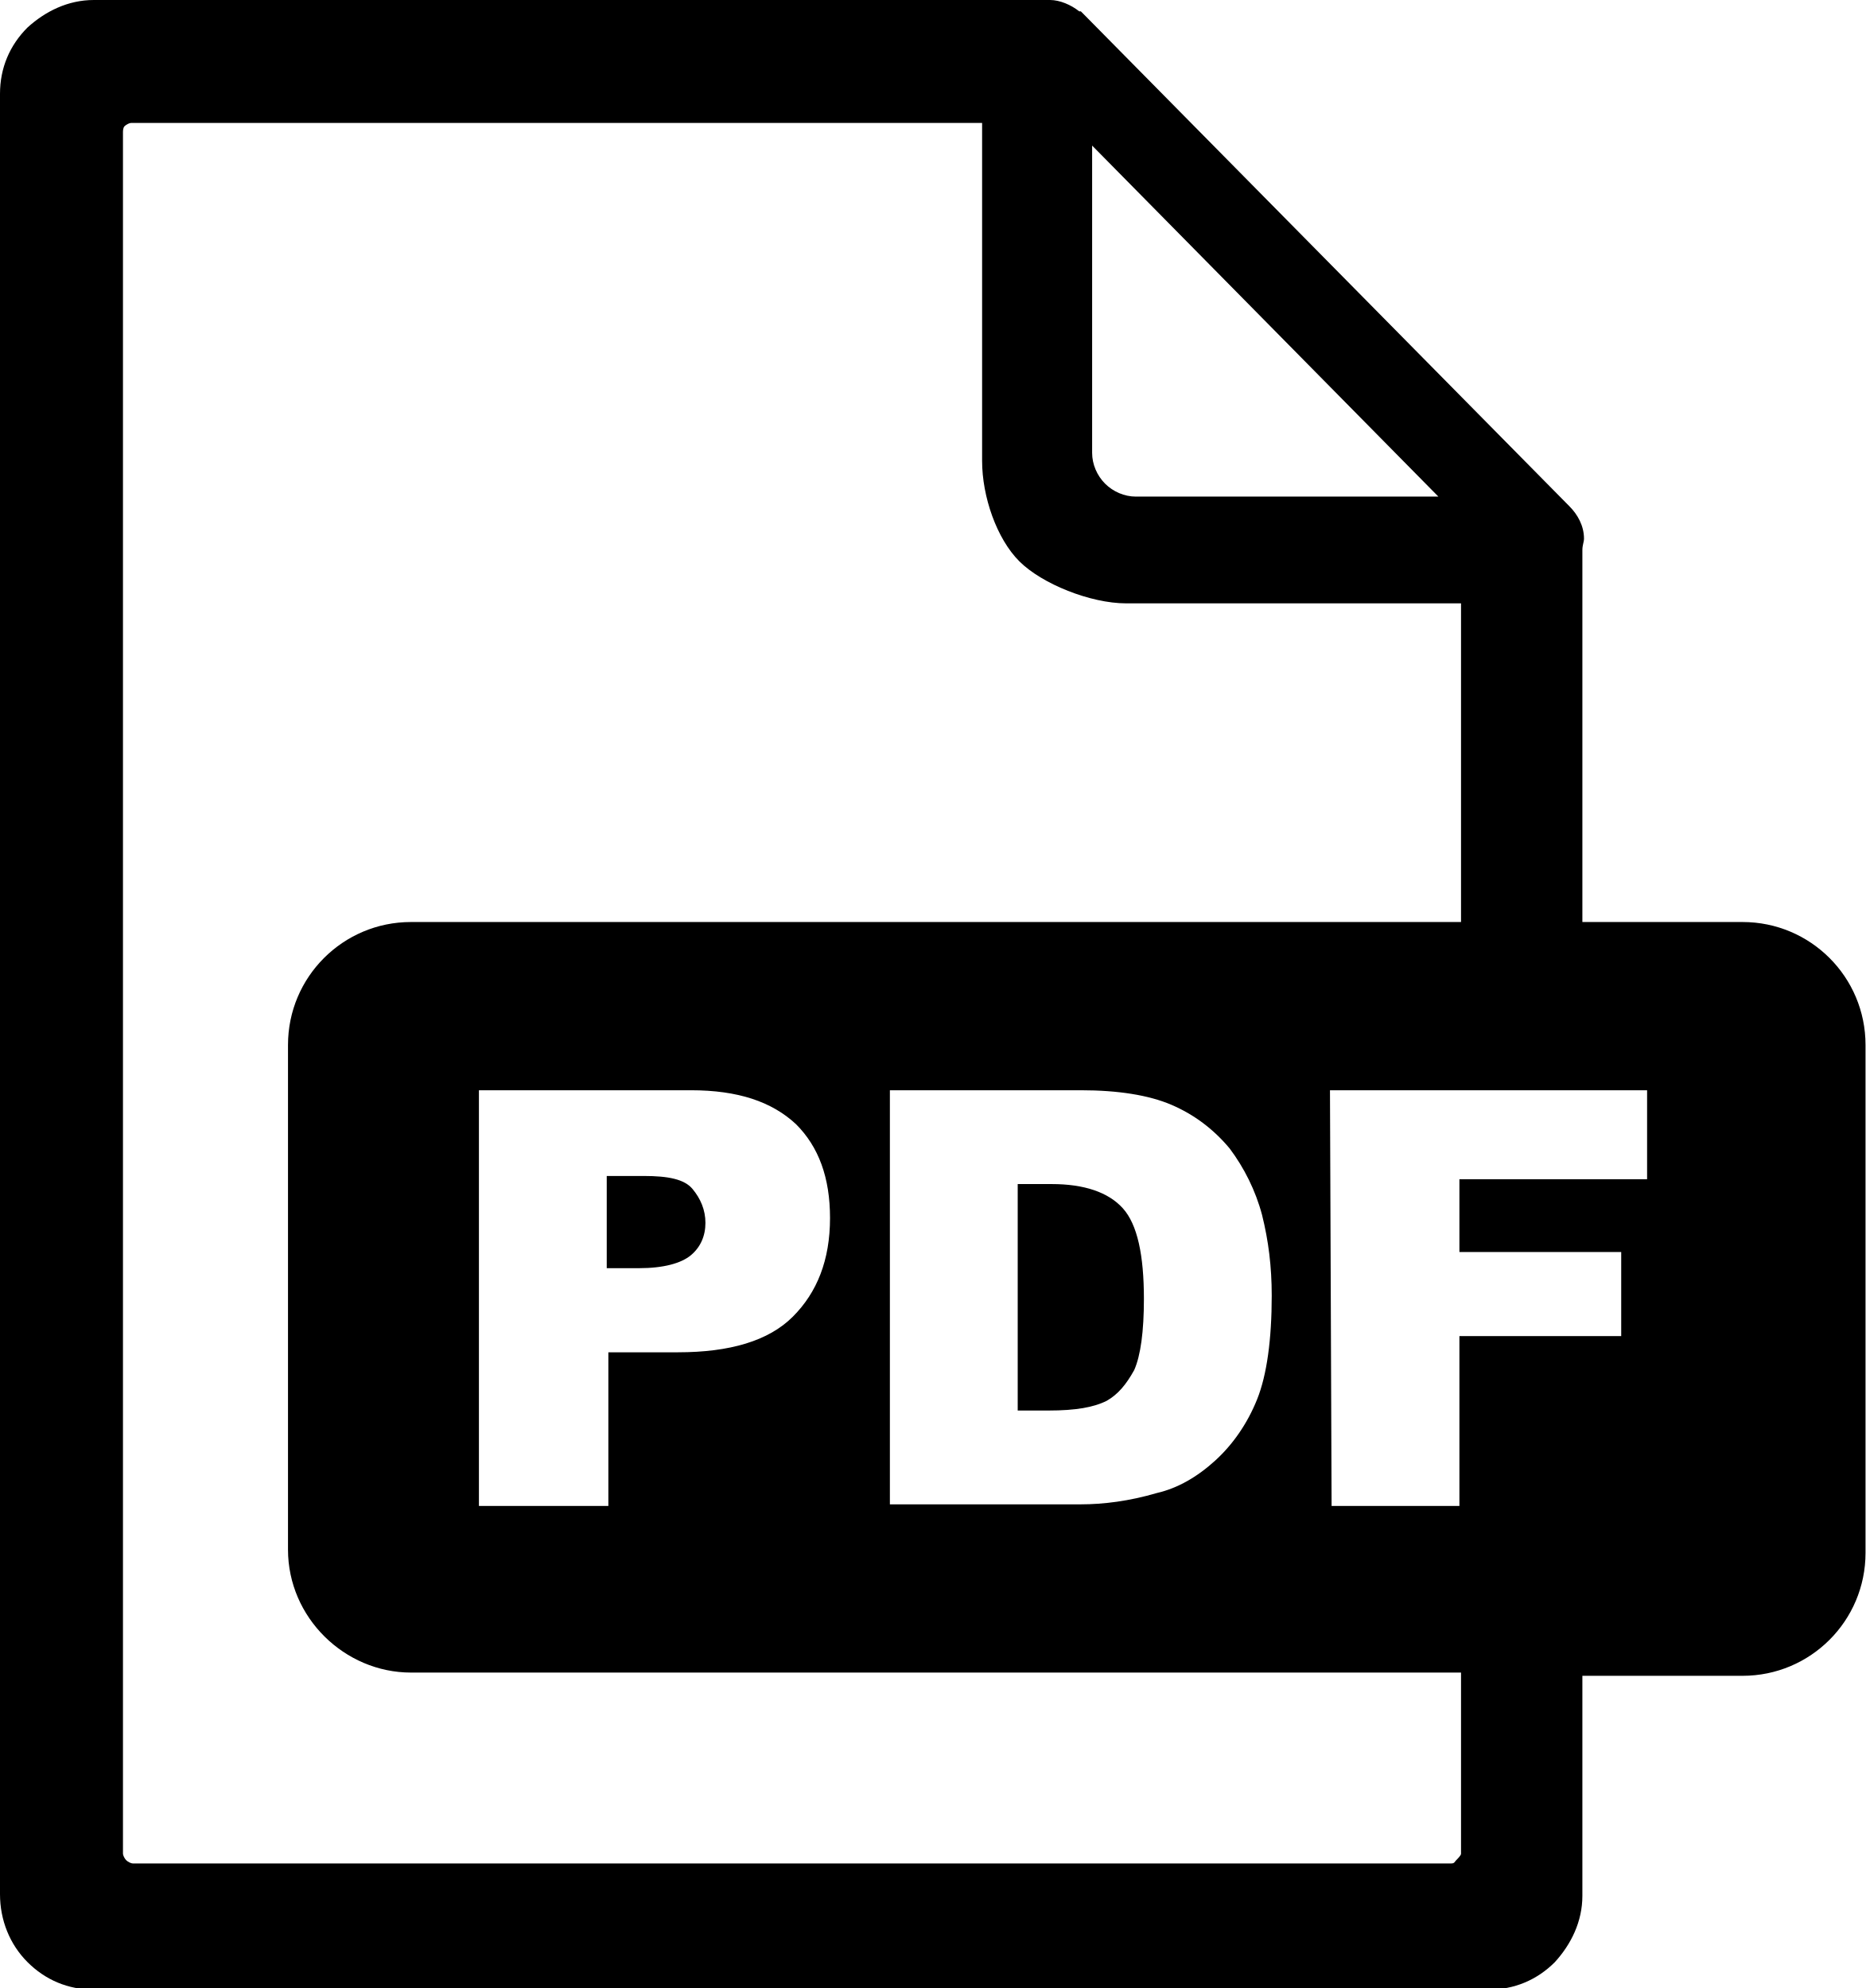
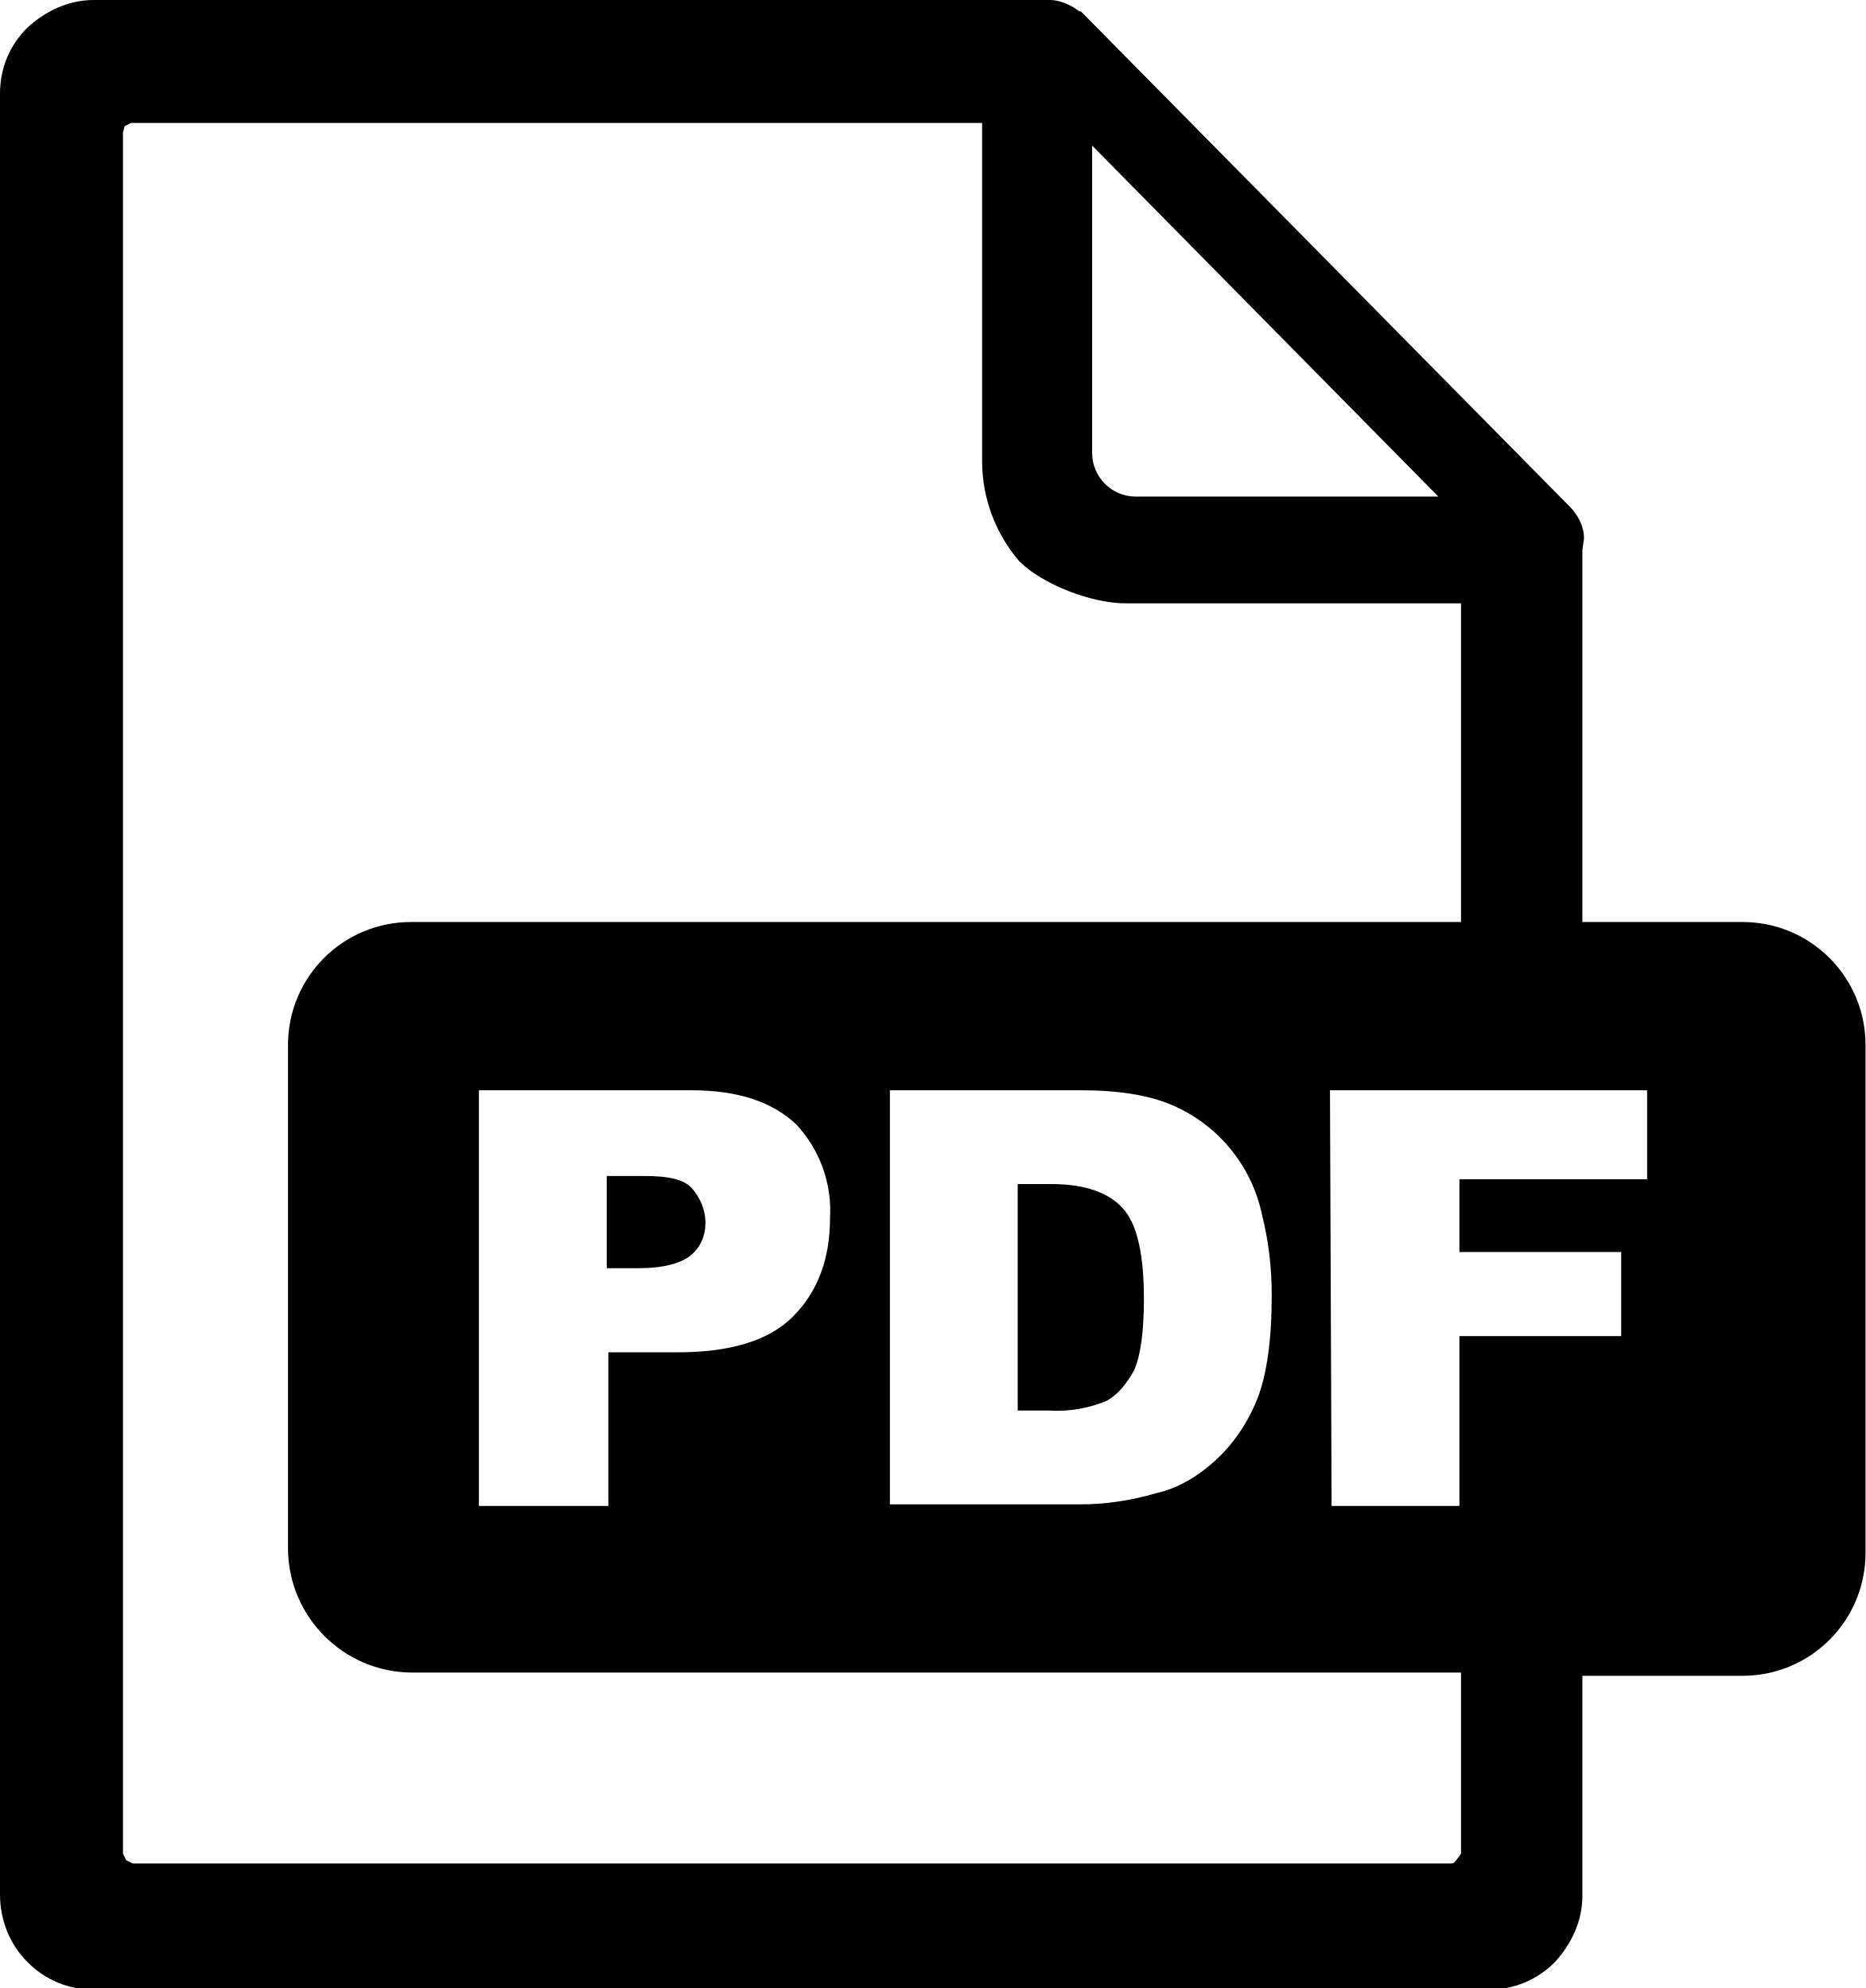
- <svg xmlns="http://www.w3.org/2000/svg" version="1.1" id="Layer_1" x="0px" y="0px" viewBox="0 0 115.3 122.9" style="enable-background:new 0 0 115.3 122.9;" xml:space="preserve">
-   <style type="text/css">
- 	.st0{fill-rule:evenodd;clip-rule:evenodd;}
- </style>
-   <g>
-     <path class="st0" d="M25.4,57h64.9V37.3H69.6c-2.2,0-5.2-1.2-6.6-2.6c-1.4-1.4-2.3-4-2.3-6.2V7.6l0,0H8.1C8,7.6,7.8,7.7,7.7,7.8   C7.6,7.9,7.6,8.1,7.6,8.2v106.4c0,0.1,0.1,0.3,0.2,0.4s0.3,0.2,0.4,0.2c22.8,0,58.1,0,81.5,0c0.2,0,0.2-0.1,0.3-0.2   c0.1-0.1,0.3-0.3,0.3-0.4v-11.2H25.4c-4.1,0-7.6-3.4-7.6-7.6V64.6C17.8,60.4,21.2,57,25.4,57L25.4,57z M29.5,67.4h13.2   c2.9,0,5,0.7,6.5,2.1c1.4,1.4,2.1,3.3,2.1,5.8c0,2.6-0.8,4.6-2.3,6.1s-3.9,2.2-7.1,2.2h-4.3v9.5h-8V67.4H29.5z M37.5,78.4h2   c1.5,0,2.6-0.3,3.2-0.8c0.6-0.5,0.9-1.2,0.9-2s-0.3-1.5-0.8-2.1s-1.5-0.8-3-0.8h-2.3L37.5,78.4L37.5,78.4z M55,67.4h11.8   c2.3,0,4.2,0.3,5.6,0.9S75,69.8,76,71c0.9,1.2,1.6,2.6,2,4.1c0.4,1.6,0.6,3.2,0.6,5c0,2.7-0.3,4.9-0.9,6.4s-1.5,2.8-2.6,3.8   s-2.3,1.7-3.6,2c-1.7,0.5-3.3,0.7-4.7,0.7H55V67.4L55,67.4z M62.9,73.2v14h1.9c1.7,0,2.8-0.2,3.6-0.6c0.7-0.4,1.2-1,1.7-1.9   c0.4-0.9,0.6-2.4,0.6-4.4c0-2.7-0.4-4.6-1.3-5.6S67,73.2,65,73.2H62.9L62.9,73.2z M82.2,67.4h19.6v5.5H90.2v4.5h10v5.2h-10v10.5   h-7.9L82.2,67.4L82.2,67.4z M97.8,57h9.9c4.2,0,7.6,3.4,7.6,7.6V96c0,4.2-3.4,7.6-7.6,7.6h-9.9v13.6c0,1.6-0.7,3-1.7,4.1   c-1.1,1.1-2.5,1.7-4.1,1.7c-29.4,0-56.6,0-86.2,0c-1.6,0-3-0.6-4.1-1.7S0,118.7,0,117.1V5.8c0-1.6,0.6-3,1.7-4.1   C2.8,0.7,4.2,0,5.8,0h58.7c0.1,0,0.3,0,0.4,0c0.6,0,1.3,0.3,1.8,0.7h0.1c0.1,0.1,0.1,0.1,0.2,0.2l30,30.4c0.5,0.5,0.9,1.2,0.9,2   c0,0.2-0.1,0.4-0.1,0.7V57L97.8,57z M67.5,28V9l21.4,21.7H70.2c-0.7,0-1.4-0.3-1.9-0.8C67.8,29.4,67.5,28.7,67.5,28L67.5,28z" />
-   </g>
+ <svg xmlns="http://www.w3.org/2000/svg" version="1.1" x="0" y="0" viewBox="0 0 115.3 122.9" xml:space="preserve" enable-background="new 0 0 115.3 122.9">
+   <path d="M25.4 57h64.9V37.3H69.6c-2.2 0-5.2-1.2-6.6-2.6a9.5 9.5 0 0 1-2.3-6.2V7.6H8.1l-.4.2-.1.4v106.4l.2.4.4.2h81.5c.2 0 .2-.1.3-.2l.3-.4v-11.2H25.4a7.7 7.7 0 0 1-7.6-7.6V64.6c0-4.2 3.4-7.6 7.6-7.6zm4.1 10.4h13.2c2.9 0 5 .7 6.5 2.1a7.8 7.8 0 0 1 2.1 5.8c0 2.6-.8 4.6-2.3 6.1s-3.9 2.2-7.1 2.2h-4.3v9.5h-8V67.4h-.1zm8 11h2c1.5 0 2.6-.3 3.2-.8.6-.5.9-1.2.9-2s-.3-1.5-.8-2.1-1.5-.8-3-.8h-2.3v5.7zm17.5-11h11.8c2.3 0 4.2.3 5.6.9a9.5 9.5 0 0 1 5.6 6.8c.4 1.6.6 3.2.6 5 0 2.7-.3 4.9-.9 6.4s-1.5 2.8-2.6 3.8-2.3 1.7-3.6 2c-1.7.5-3.3.7-4.7.7H55V67.4zm7.9 5.8v14h1.9a8 8 0 0 0 3.6-.6c.7-.4 1.2-1 1.7-1.9.4-.9.6-2.4.6-4.4 0-2.7-.4-4.6-1.3-5.6S67 73.2 65 73.2h-2.1zm19.3-5.8h19.6v5.5H90.2v4.5h10v5.2h-10v10.5h-7.9l-.1-25.7zM97.8 57h9.9c4.2 0 7.6 3.4 7.6 7.6V96c0 4.2-3.4 7.6-7.6 7.6h-9.9v13.6c0 1.6-.7 3-1.7 4.1A5.7 5.7 0 0 1 92 123H5.8c-1.6 0-3-.6-4.1-1.7S0 118.7 0 117.1V5.8c0-1.6.6-3 1.7-4.1C2.8.7 4.2 0 5.8 0h59.1c.6 0 1.3.3 1.8.7h.1l.2.2 30 30.4c.5.5.9 1.2.9 2l-.1.7v23zM67.5 28V9l21.4 21.7H70.2a2.7 2.7 0 0 1-2.7-2.7z" fill-rule="evenodd" clip-rule="evenodd" />
</svg>
